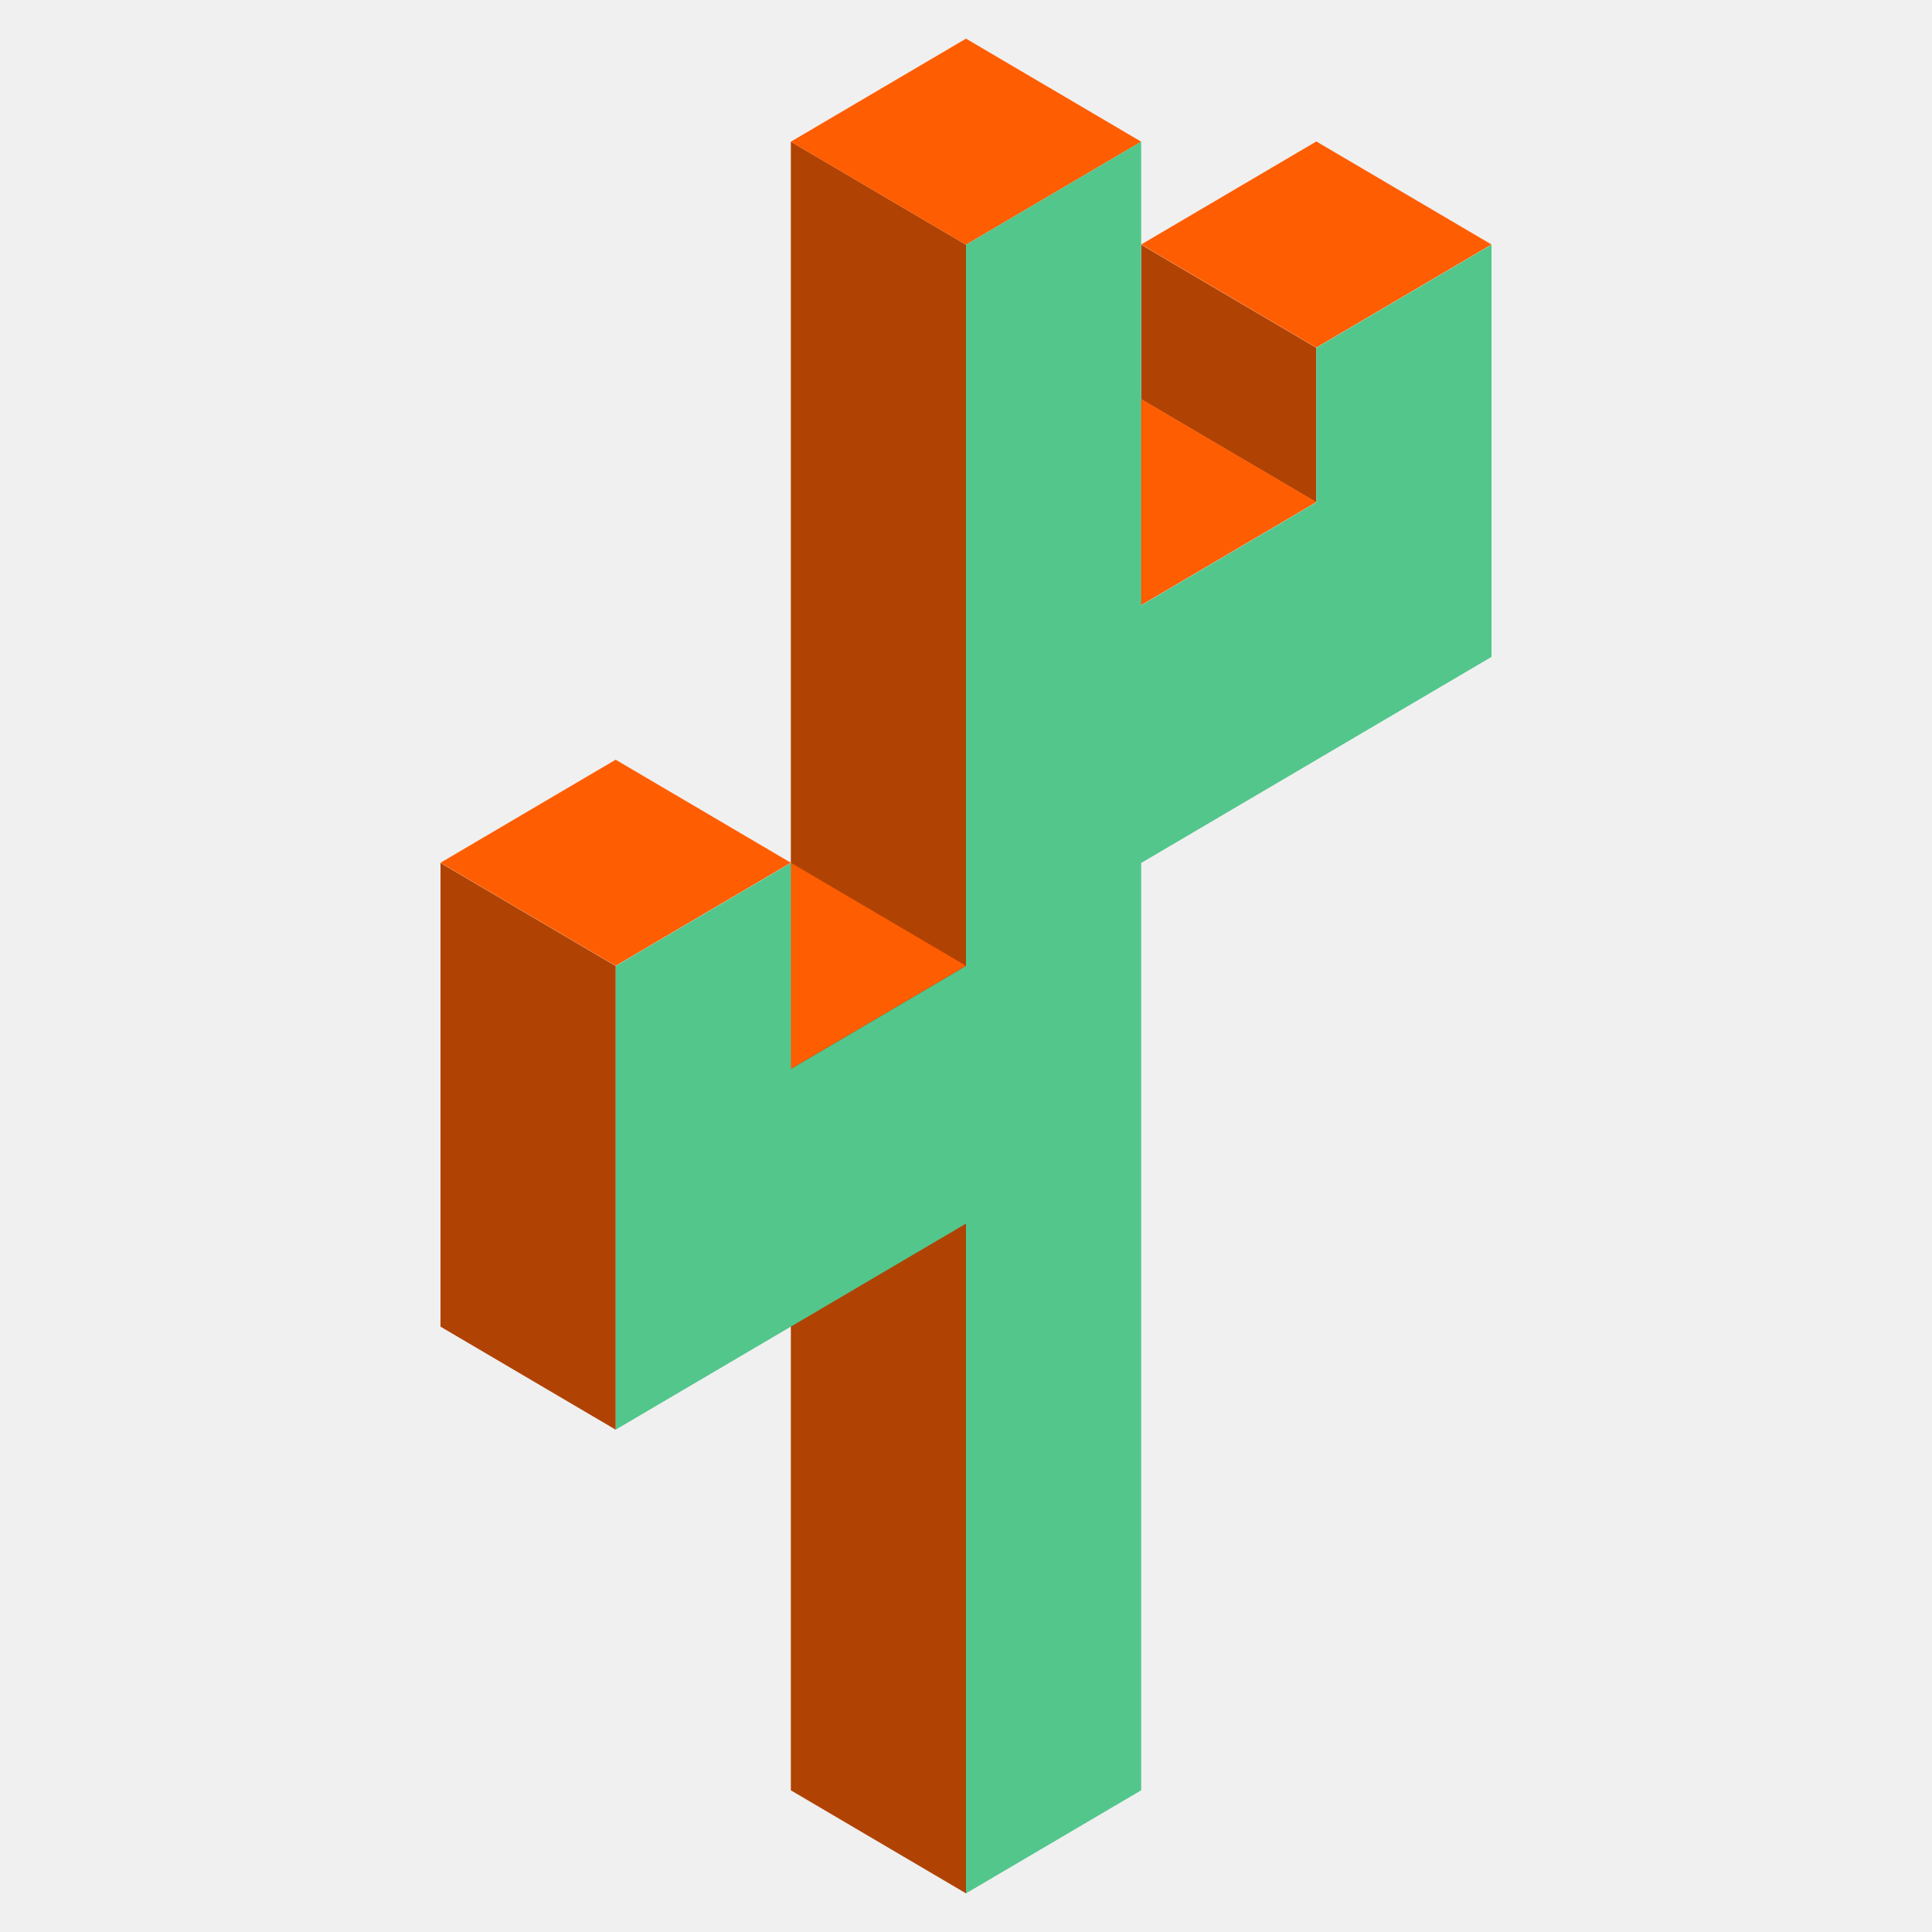
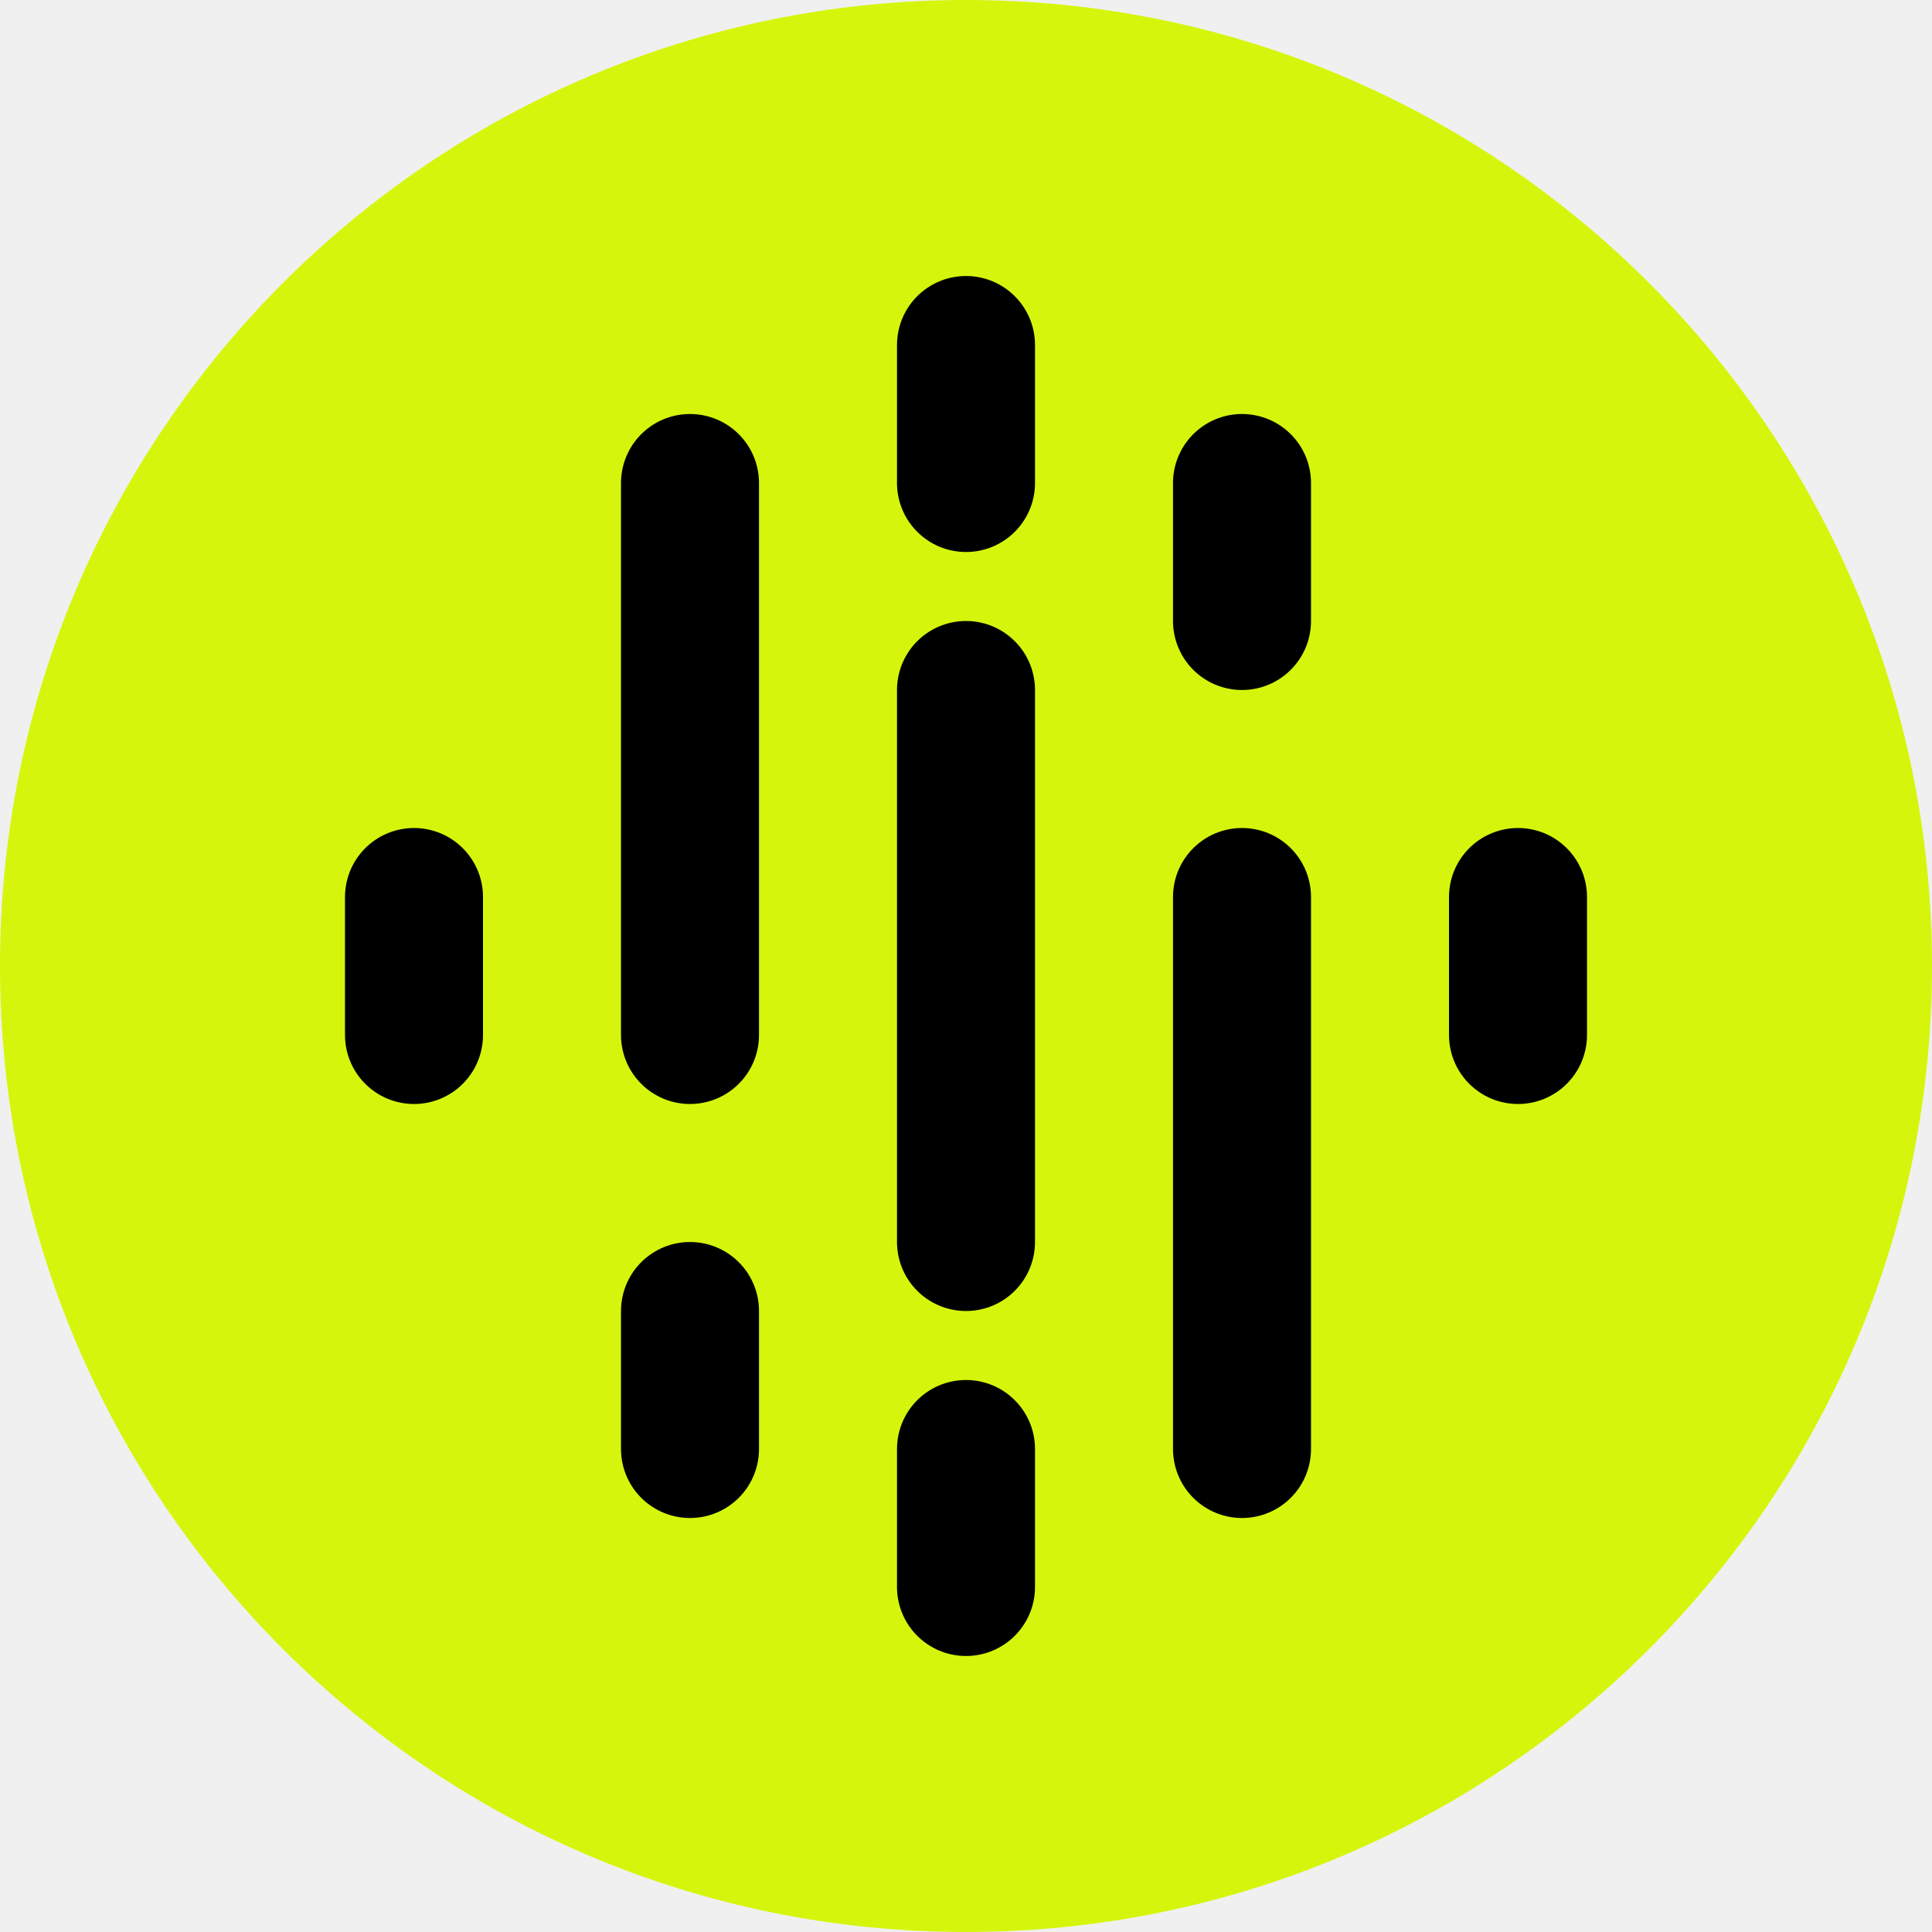
- <svg xmlns="http://www.w3.org/2000/svg" fill="none" viewBox="0 0 500 500">
-   <path fill="#B04304" d="M295.334 103.333v-40L340.667 90v40l-45.333-26.667ZM250.001 63.333l-45.334-26.666v426.666L250.001 490V63.333Z" />
-   <path fill="#FF5D01" d="m250.001 129.944 45.333-26.667 45.333 26.667-45.333 26.667-45.333-26.667ZM204.667 36.667 250.001 10l45.333 26.667-45.333 26.666-45.334-26.666ZM295.334 63.277l45.333-26.666L386 63.277l-45.333 26.667-45.333-26.667ZM114 223.277l45.333-26.667 45.334 26.667-45.334 26.667L114 223.277ZM250 249.944l-45.333-26.667v53.333L250 249.944Z" />
-   <path fill="#53C68C" d="m250 63.333 45.333-26.666v120L340.667 130V90L386 63.333V170l-90.667 53.333v240L250 490V316.667L159.333 370V250l45.334-26.667v53.334L250 250V63.333Z" />
-   <path fill="#B04304" d="M159.333 250 114 223.334v120L159.333 370V250Z" />
+ <svg xmlns="http://www.w3.org/2000/svg" width="28" height="28" viewBox="0 0 28 28" fill="none">
+   <circle cx="14" cy="14" r="14" fill="#D5F60C" />
+   <g clip-path="url(#clip0_6_3)">
+     <path d="M14 5V7" stroke="black" stroke-width="2" stroke-linecap="round" stroke-linejoin="round" />
+     <path d="M14 21V23" stroke="black" stroke-width="2" stroke-linecap="round" stroke-linejoin="round" />
+     <path d="M14 10V18" stroke="black" stroke-width="2" stroke-linecap="round" stroke-linejoin="round" />
+     <path d="M10 19V21" stroke="black" stroke-width="2" stroke-linecap="round" stroke-linejoin="round" />
+     <path d="M6 13V15" stroke="black" stroke-width="2" stroke-linecap="round" stroke-linejoin="round" />
+     <path d="M22 13V15" stroke="black" stroke-width="2" stroke-linecap="round" stroke-linejoin="round" />
+     <path d="M10 7V15" stroke="black" stroke-width="2" stroke-linecap="round" stroke-linejoin="round" />
+     <path d="M18 9V7" stroke="black" stroke-width="2" stroke-linecap="round" stroke-linejoin="round" />
+     <path d="M18 21V13" stroke="black" stroke-width="2" stroke-linecap="round" stroke-linejoin="round" />
+   </g>
+   <defs>
+     <clipPath id="clip0_6_3">
+       <rect width="24" height="24" fill="white" transform="translate(2 2)" />
+     </clipPath>
+   </defs>
</svg>
